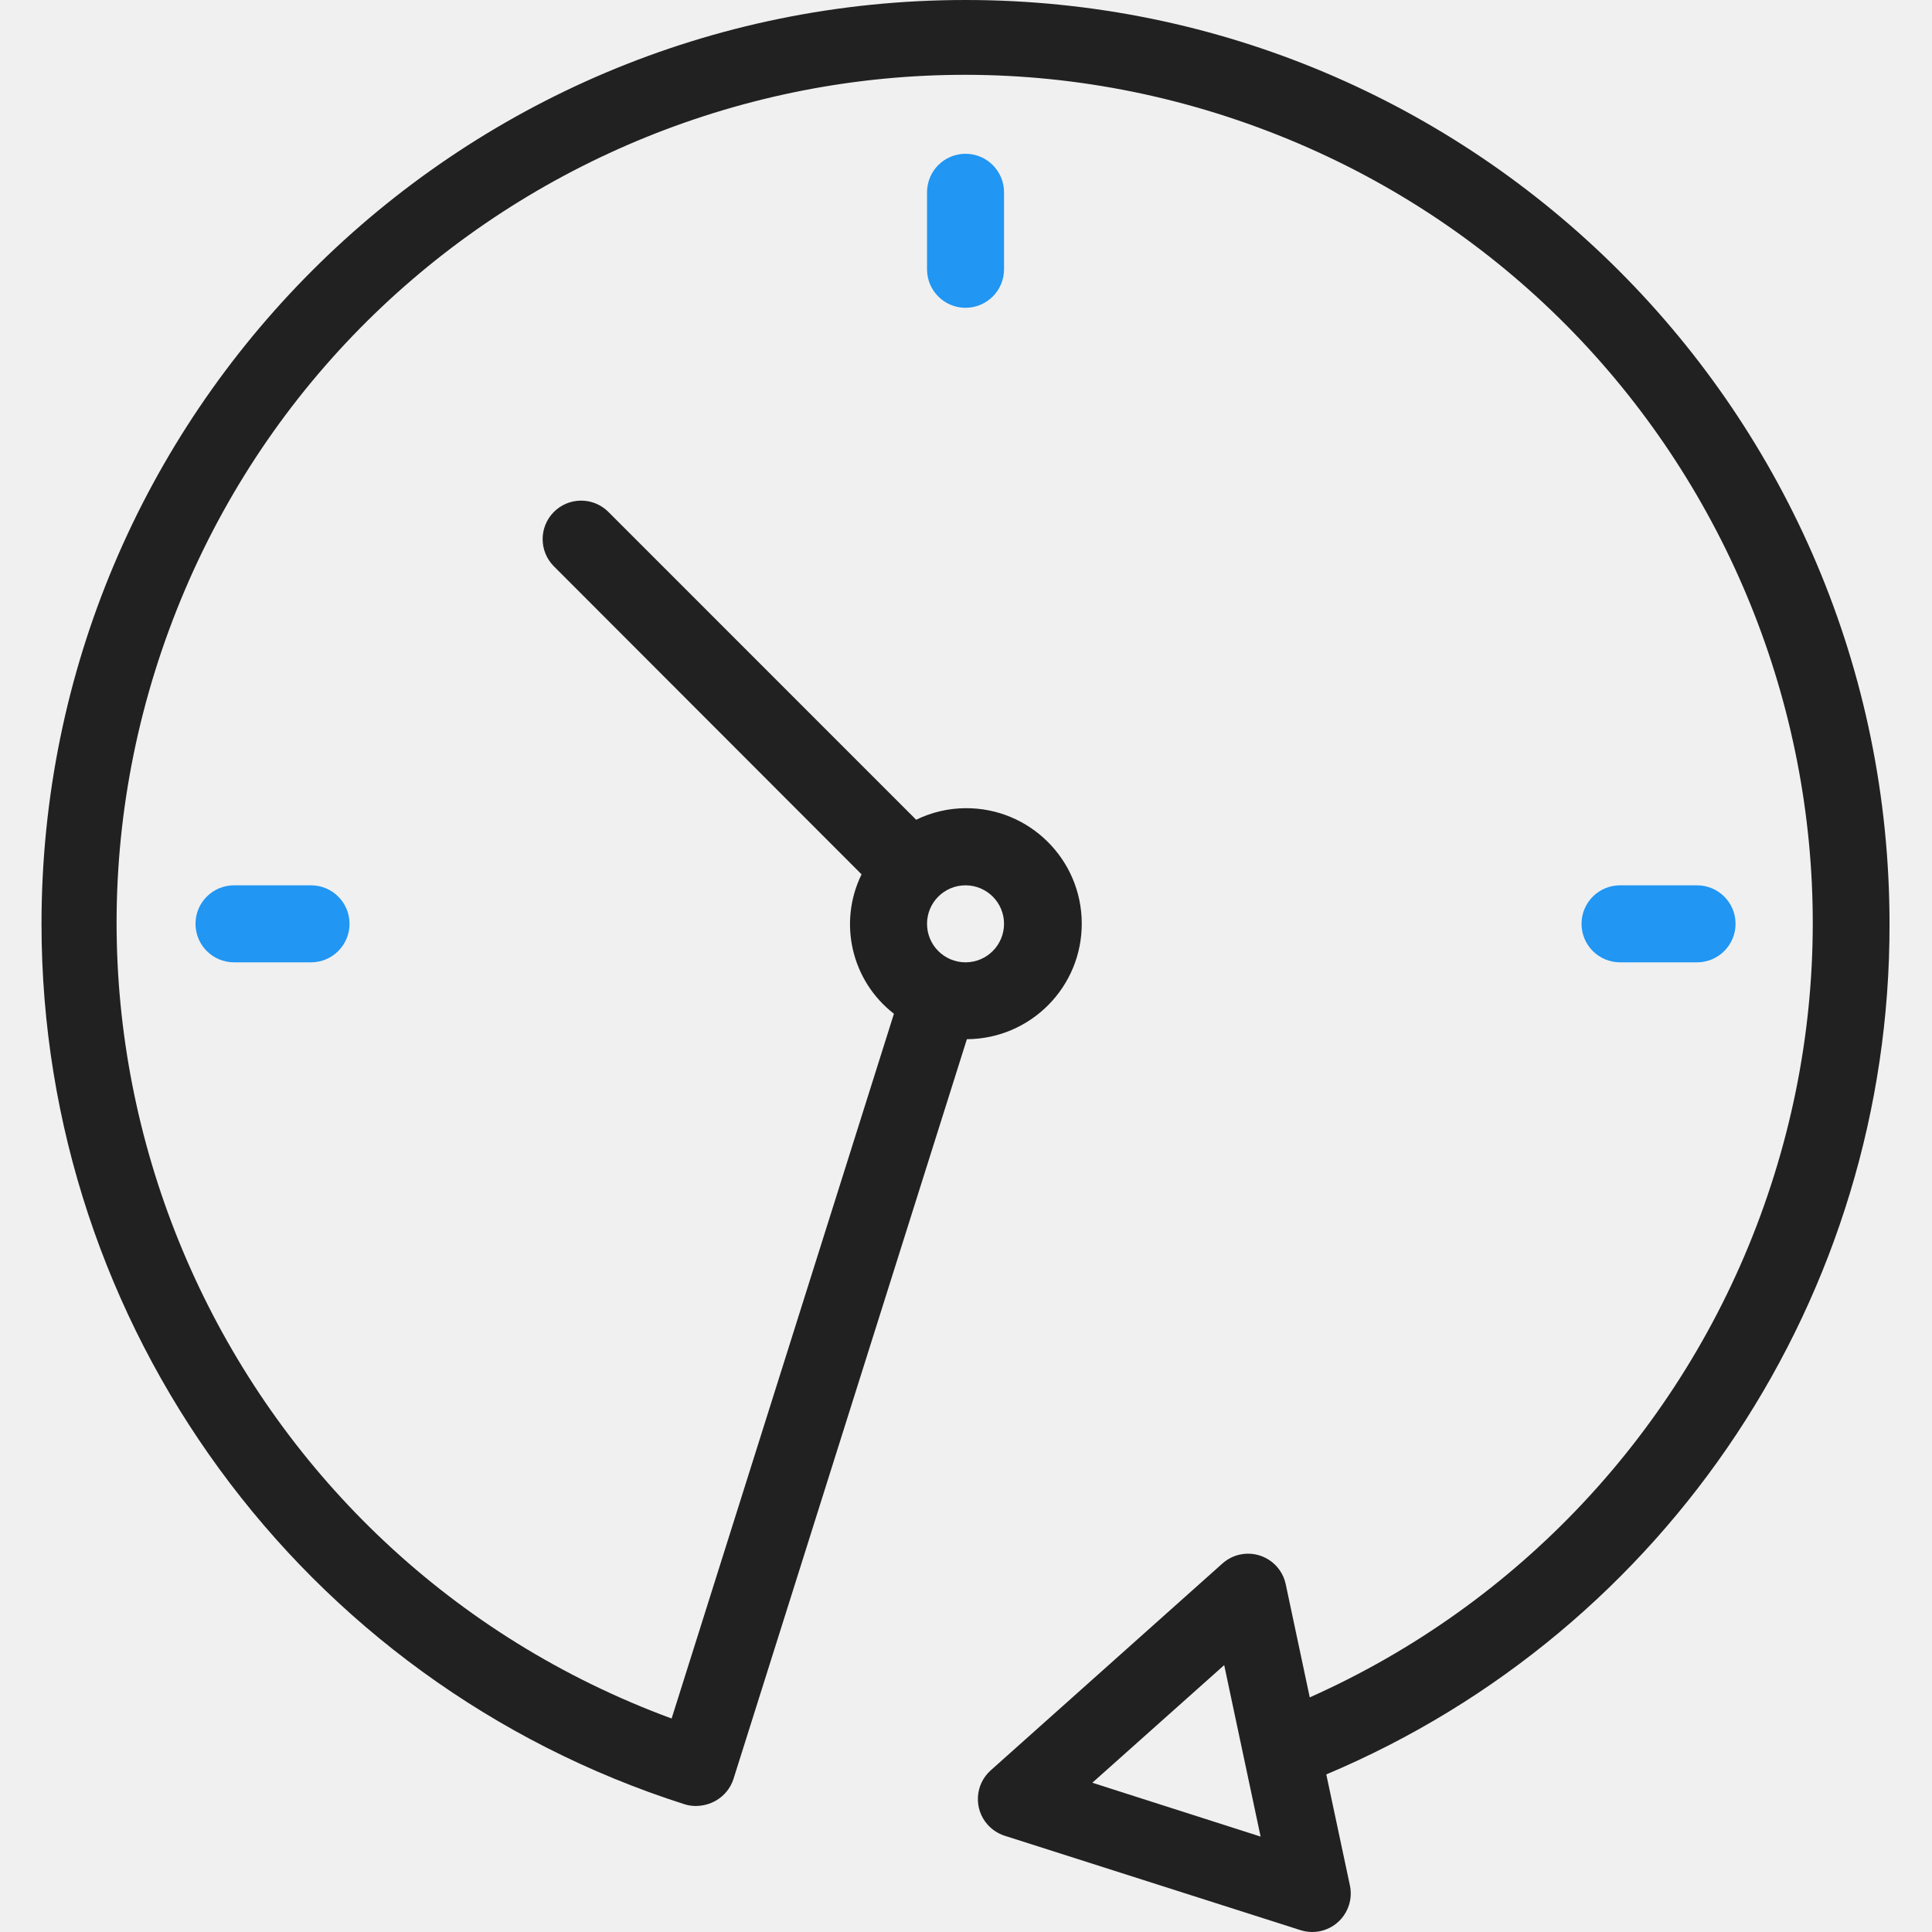
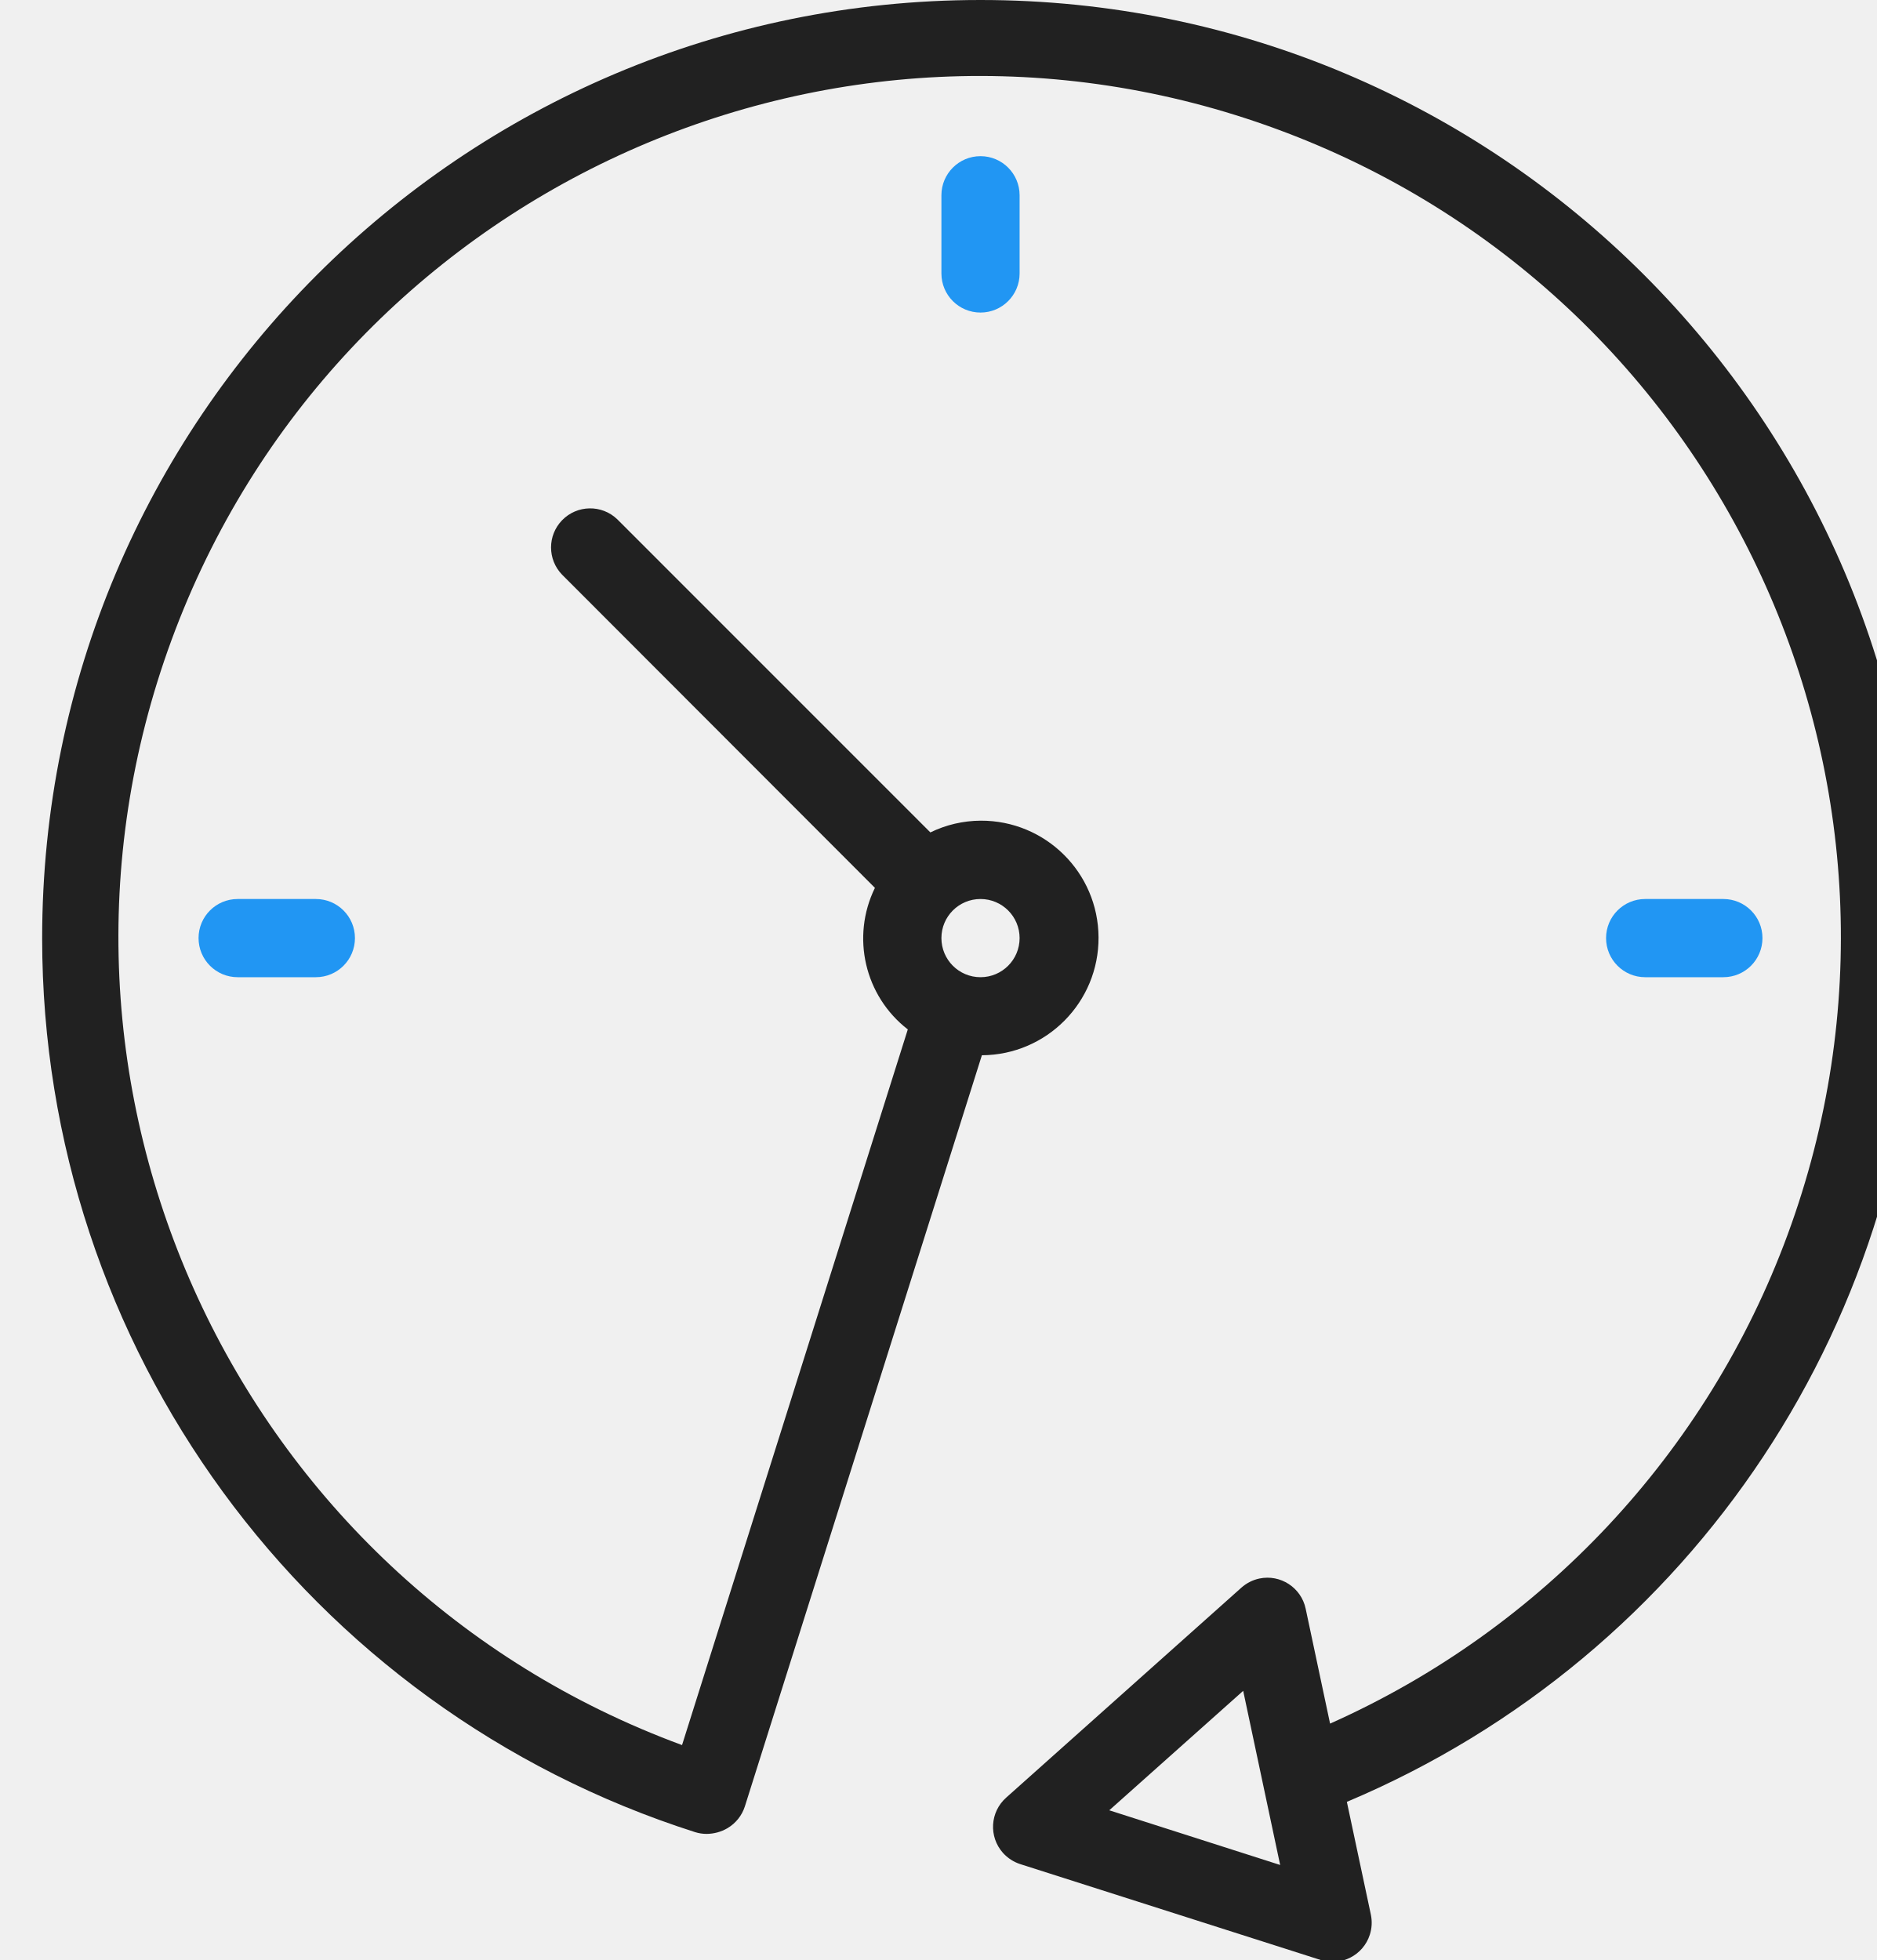
- <svg xmlns="http://www.w3.org/2000/svg" width="70" height="70" viewBox="0 0 70 70" fill="none">
+ <svg xmlns="http://www.w3.org/2000/svg" fill="none">
  <g clip-path="url(#clip0)">
    <path d="M68.461 33.471C68.458 14.982 53.466 -0.004 34.975 6.99302e-07C16.486 0.004 1.5 14.996 1.504 33.486C1.507 48.05 10.925 60.941 24.799 65.371C24.932 65.413 25.07 65.434 25.208 65.434C25.472 65.433 25.73 65.363 25.957 65.229C26.253 65.054 26.473 64.776 26.577 64.449L35.032 37.652C37.343 37.64 39.207 35.757 39.194 33.446C39.183 31.134 37.3 29.271 34.988 29.282C34.367 29.285 33.753 29.428 33.194 29.701L22.025 18.53C21.471 17.995 20.588 18.011 20.053 18.564C19.53 19.105 19.53 19.962 20.053 20.503L31.216 31.679C30.36 33.428 30.849 35.538 32.389 36.73L24.334 62.265C8.414 56.4 0.262 38.74 6.126 22.82C11.991 6.9 29.65 -1.252 45.571 4.613C61.491 10.477 69.643 28.137 63.778 44.057C60.913 51.835 55.026 58.125 47.455 61.499L46.584 57.399C46.425 56.645 45.684 56.164 44.931 56.323C44.693 56.374 44.473 56.486 44.291 56.648L35.898 64.141C35.322 64.653 35.271 65.535 35.783 66.111C35.95 66.297 36.164 66.436 36.403 66.513L47.119 69.933C47.852 70.168 48.638 69.765 48.873 69.031C48.948 68.799 48.96 68.553 48.91 68.314L48.054 64.291C60.445 59.068 68.49 46.918 68.461 33.471ZM34.983 32.077C35.753 32.077 36.378 32.701 36.378 33.471C36.378 34.242 35.753 34.867 34.983 34.867C34.212 34.867 33.588 34.242 33.588 33.471C33.588 32.701 34.212 32.077 34.983 32.077ZM39.577 64.592L44.355 60.33L45.674 66.543L39.577 64.592Z" fill="#212121" />
    <path d="M33.588 6.967V9.757C33.588 10.528 34.212 11.152 34.983 11.152C35.753 11.152 36.378 10.528 36.378 9.757V6.967C36.378 6.197 35.753 5.572 34.983 5.572C34.212 5.572 33.588 6.197 33.588 6.967Z" fill="#2196F3" />
    <path d="M8.479 32.077C7.708 32.077 7.084 32.701 7.084 33.471C7.084 34.242 7.708 34.867 8.479 34.867H11.269C12.04 34.867 12.664 34.242 12.664 33.471C12.664 32.701 12.04 32.077 11.269 32.077H8.479Z" fill="#2196F3" />
    <path d="M61.487 34.867C62.257 34.867 62.882 34.242 62.882 33.471C62.882 32.701 62.257 32.077 61.487 32.077H58.697C57.927 32.077 57.302 32.701 57.302 33.471C57.302 34.242 57.927 34.867 58.697 34.867H61.487Z" fill="#2196F3" />
  </g>
  <defs>
    <clipPath id="clip0">
      <rect width="70" height="70" fill="white" />
    </clipPath>
  </defs>
</svg>
